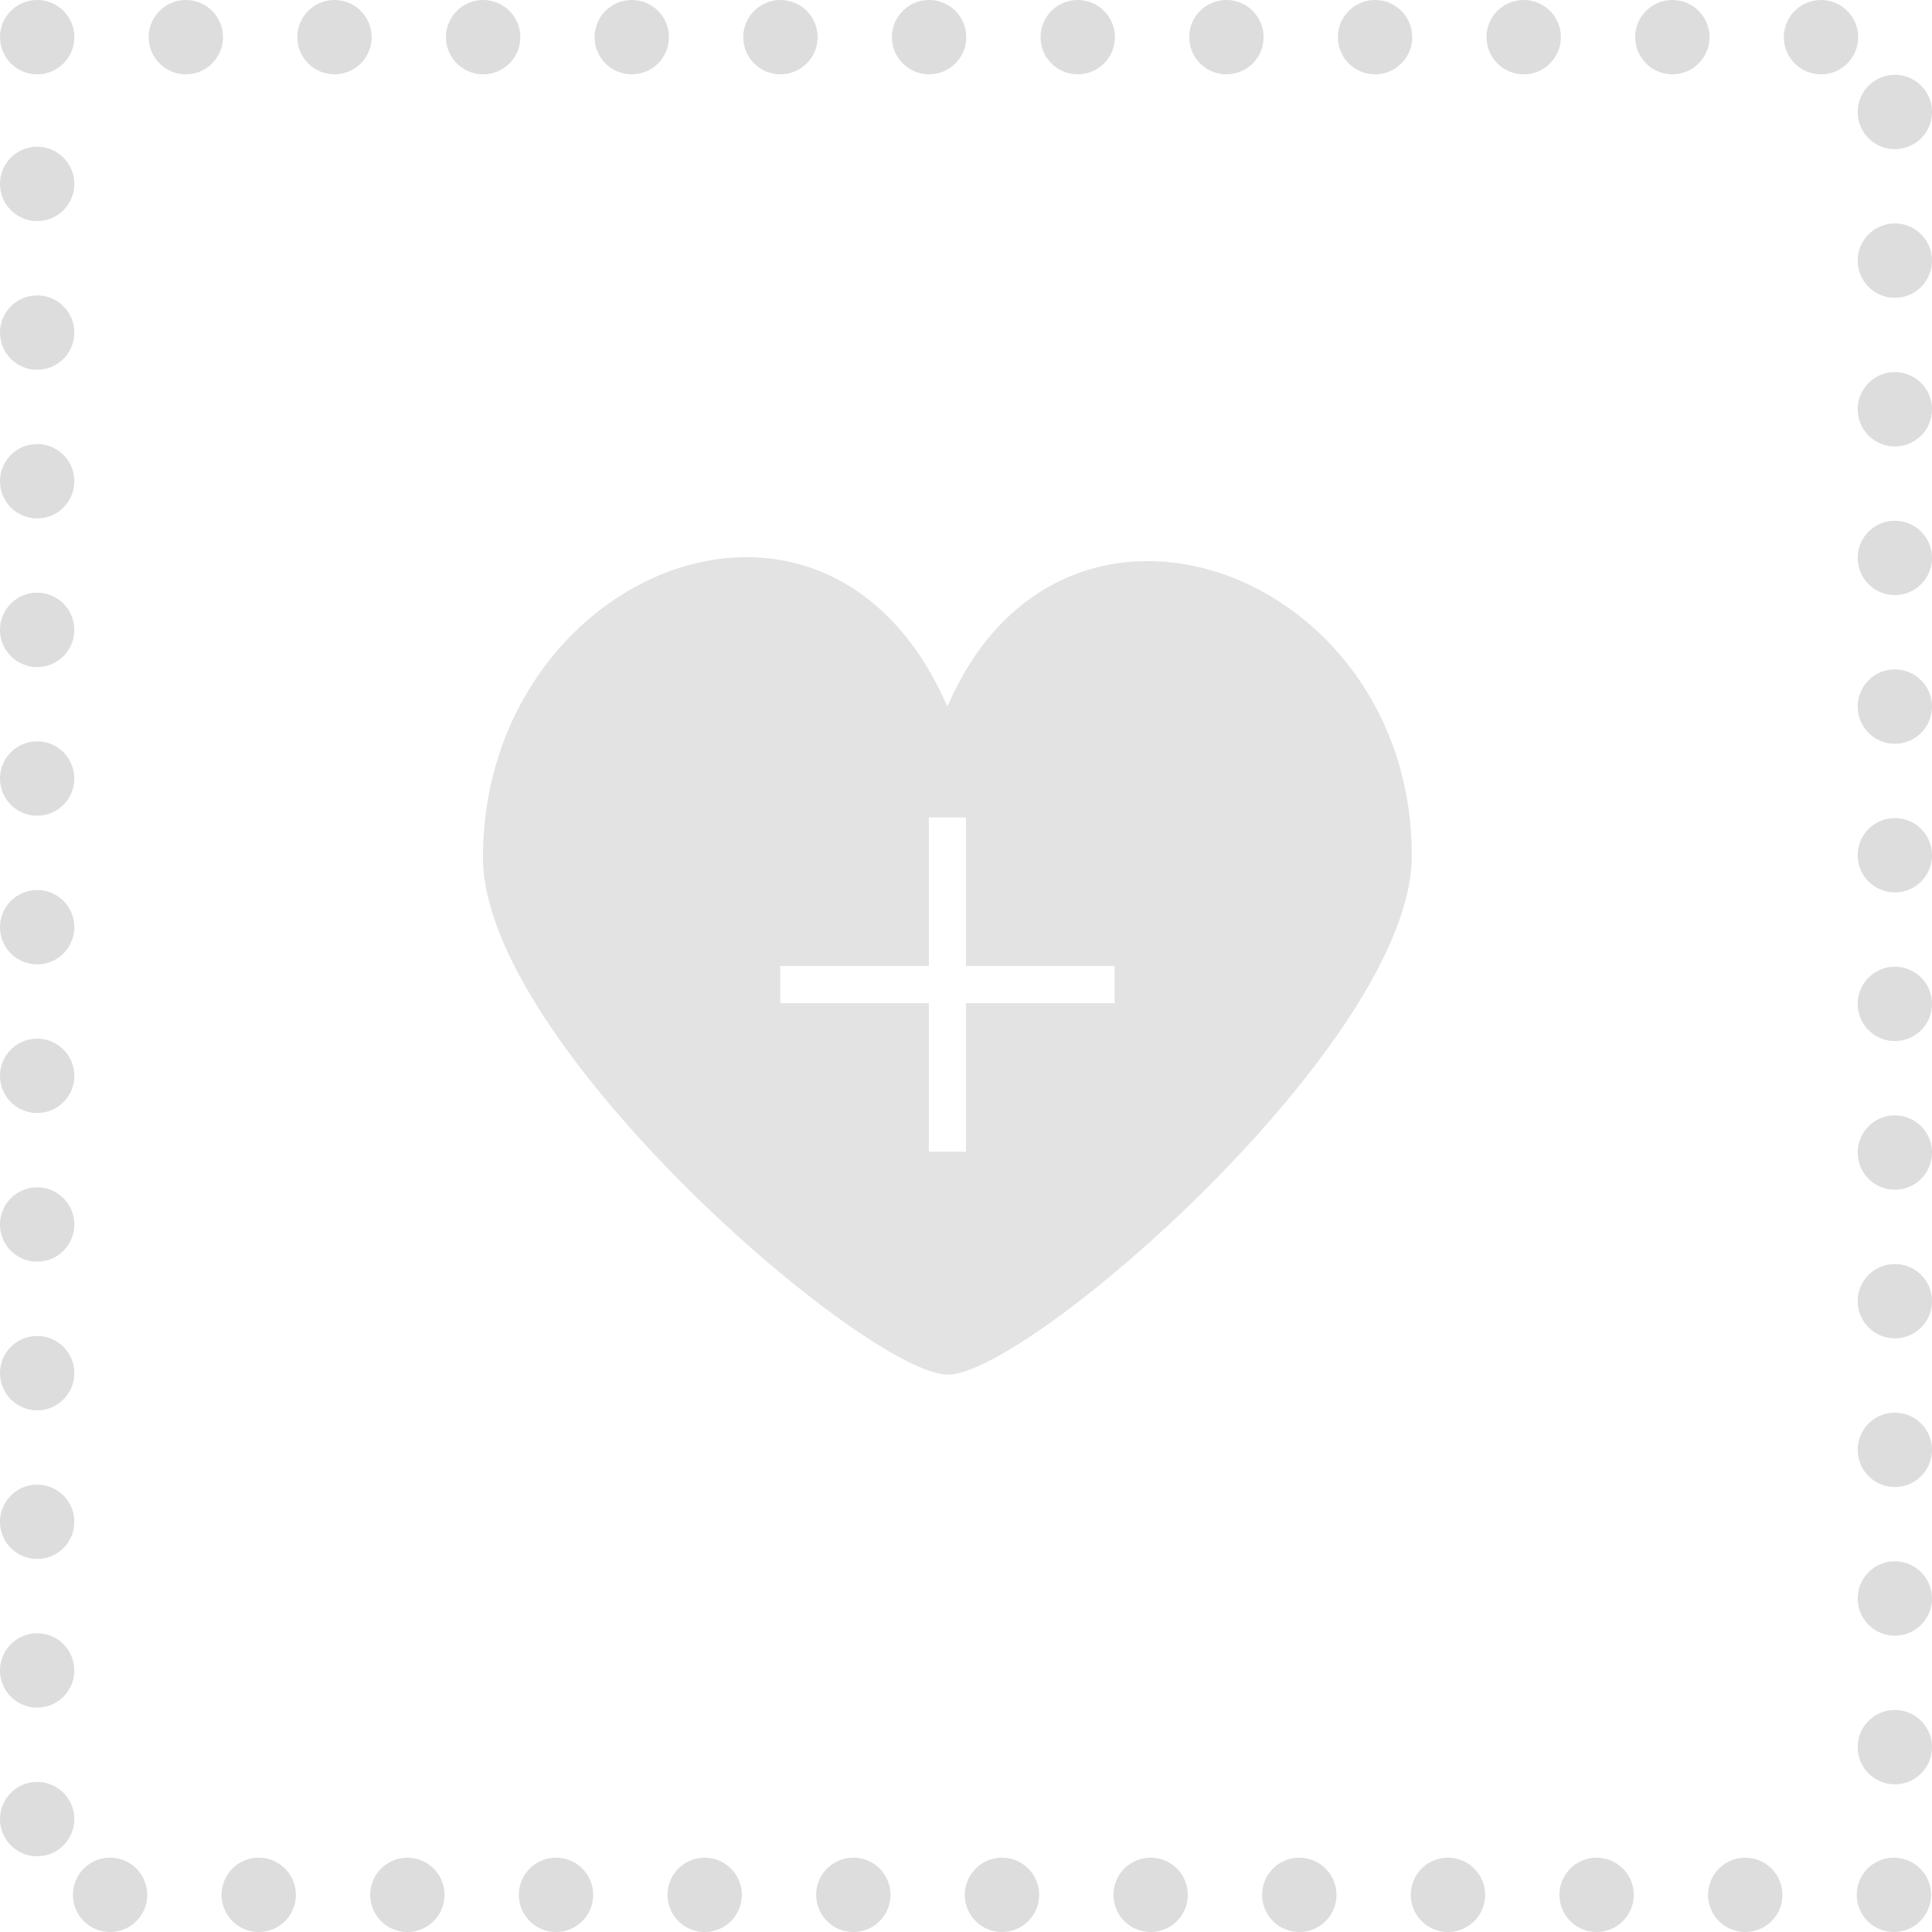
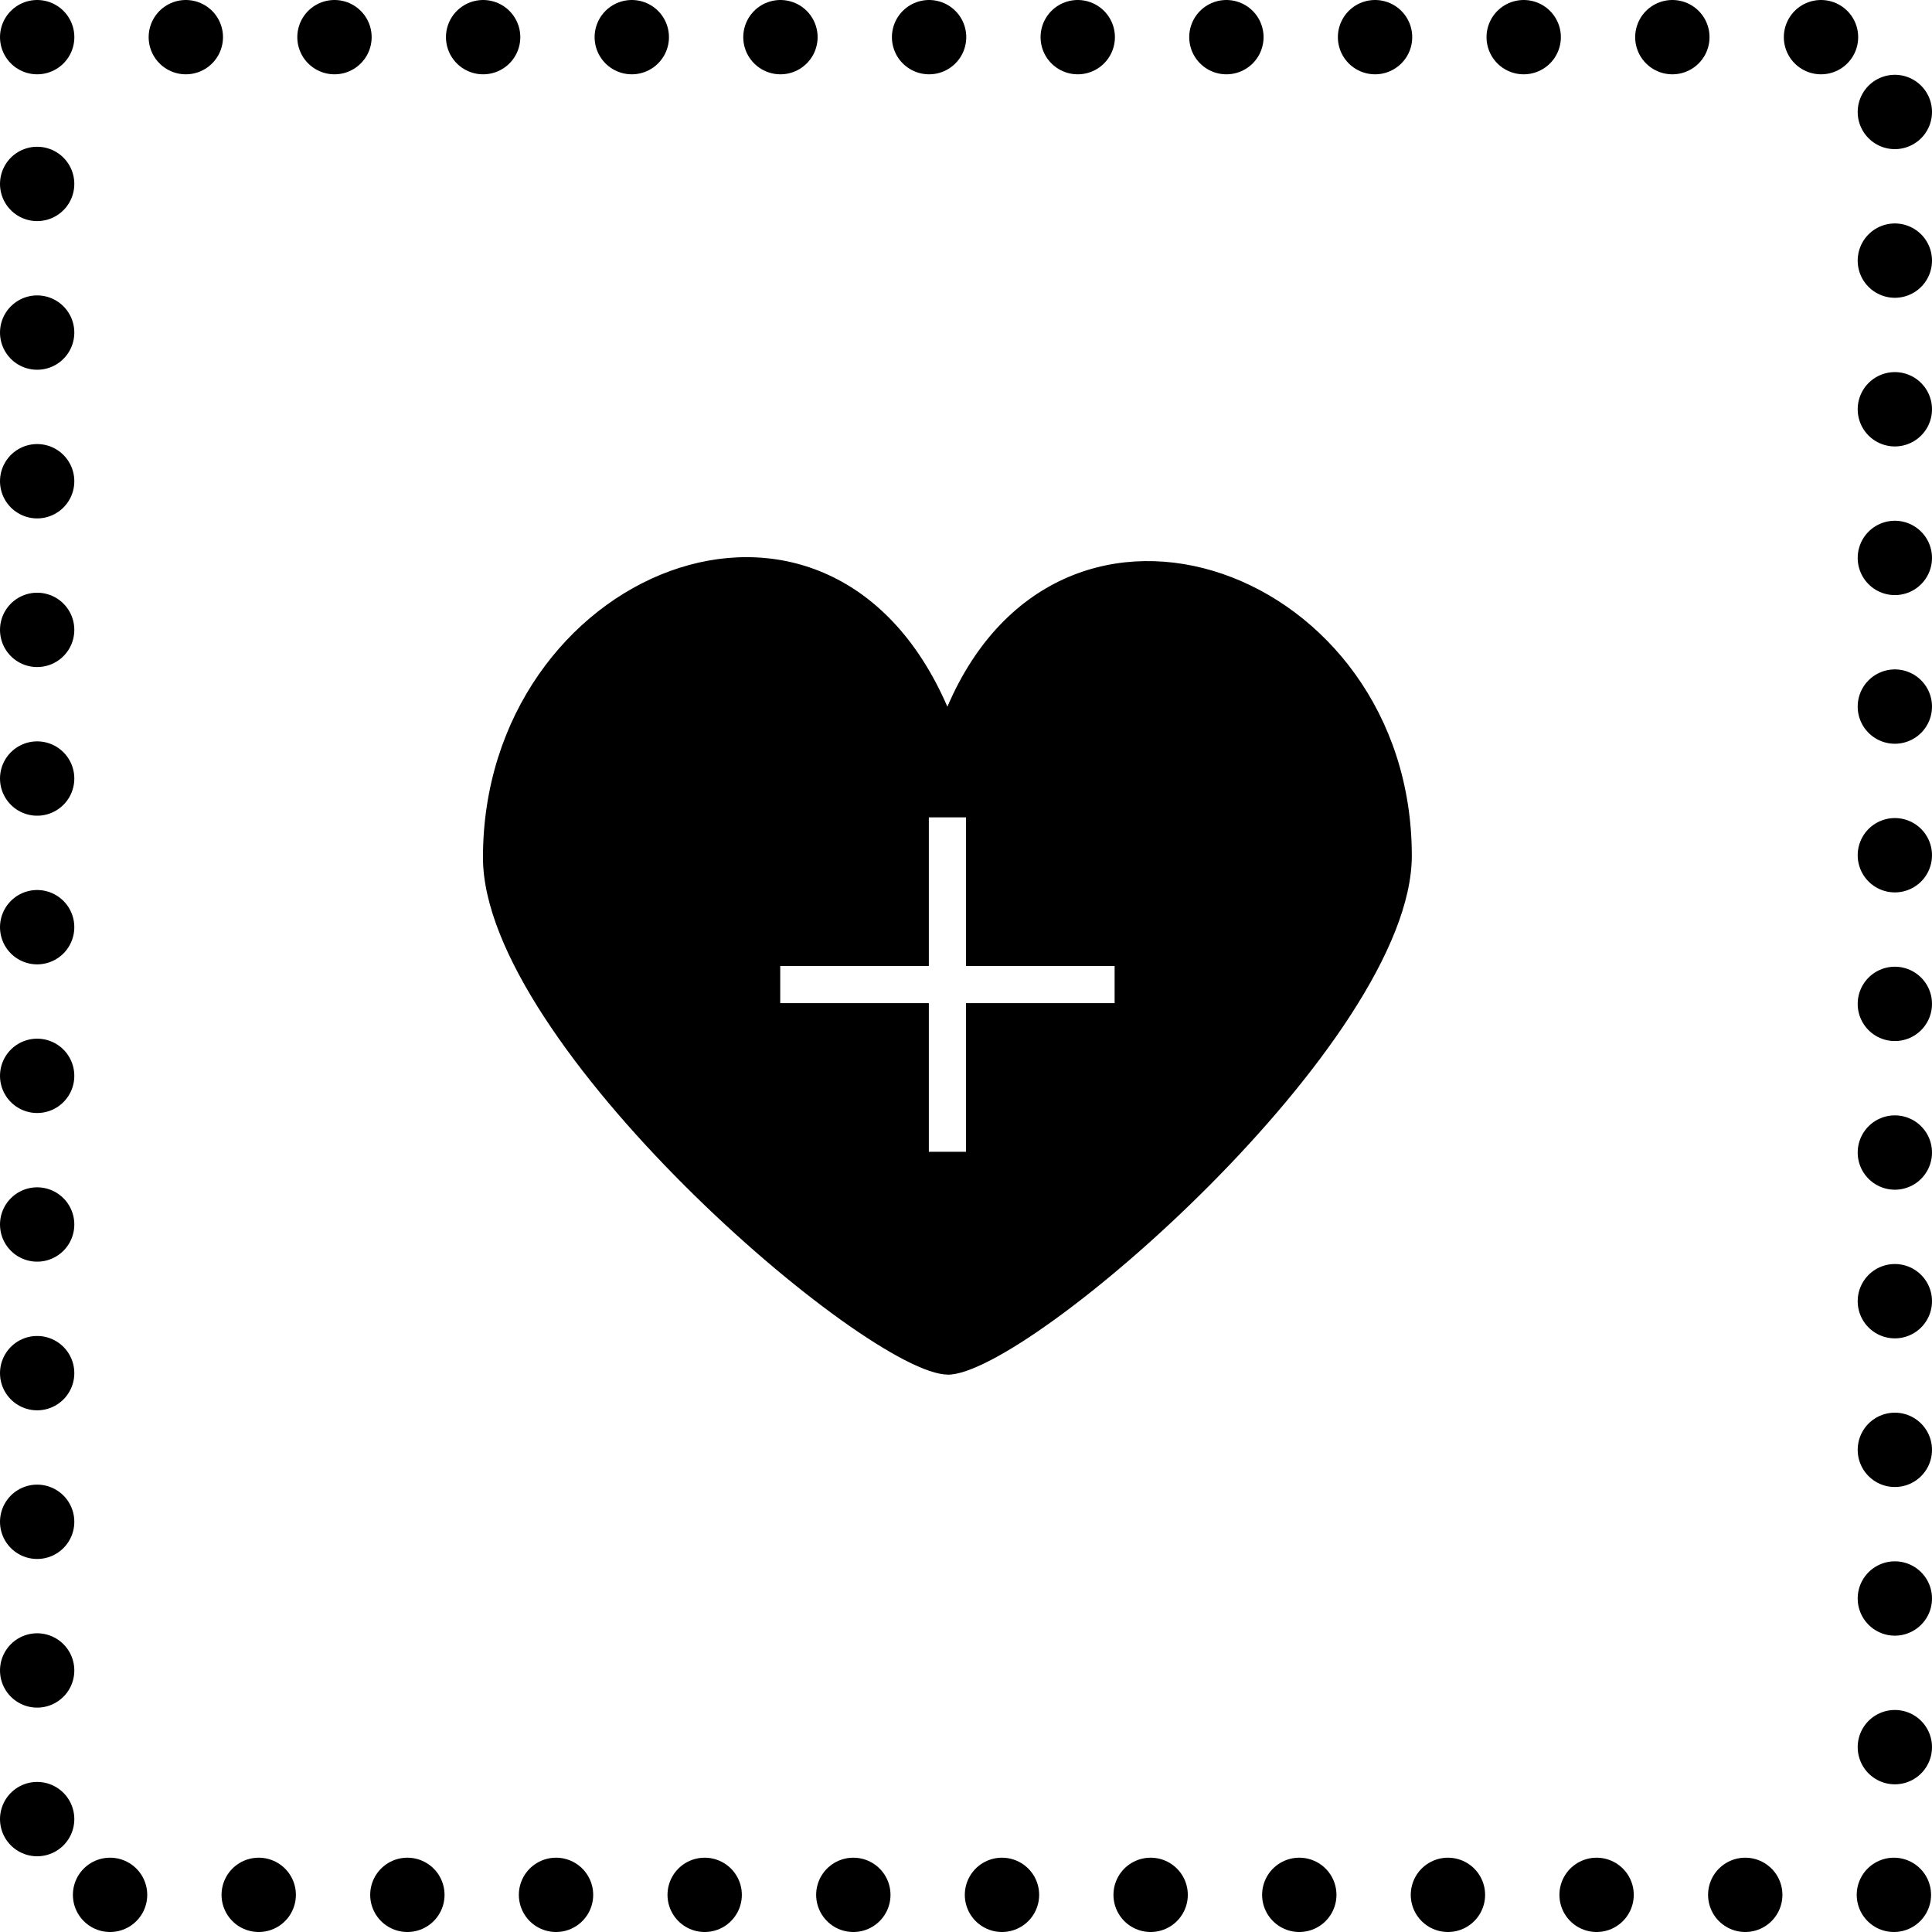
<svg xmlns="http://www.w3.org/2000/svg" preserveAspectRatio="xMidYMid" width="52" height="52" viewBox="0 0 52 52">
-   <defs>
-     <style>.cls-3 { stroke: #dddddd; stroke-linecap: round; stroke-width: 2px; stroke-dasharray: 0.001,4; fill: none; } .cls-4 { fill: #e3e3e3; }</style>
-   </defs>
  <g id="add-favourite-shopsvg">
-     <path id="rect-1" class="cls-3" d="M1 1h50v50H1z" />
-     <path d="M25.513 36.998c-2.176 0-12.515-8.892-12.514-13.917 0-7.67 9.26-11.54 12.5-4.06 3.08-7.19 12.5-3.68 12.5 4.01C38 28.02 27.69 37 25.51 37zM30 26h-4v-4h-1v4h-4v1h4v4h1v-4h4v-1z" id="path-1" class="cls-4" fill-rule="evenodd" />
+     <path id="rect-1" stroke="currentColor" stroke-linecap="round" stroke-width="2px" stroke-dasharray="0.001,4" fill="none" d="M1 1h50v50H1z" />
+     <path d="M25.513 36.998c-2.176 0-12.515-8.892-12.514-13.917 0-7.67 9.26-11.54 12.5-4.06 3.08-7.19 12.5-3.68 12.5 4.01C38 28.02 27.69 37 25.51 37zM30 26h-4v-4h-1v4h-4v1h4v4h1v-4h4v-1z" id="path-1" fill-rule="evenodd" />
  </g>
</svg>
